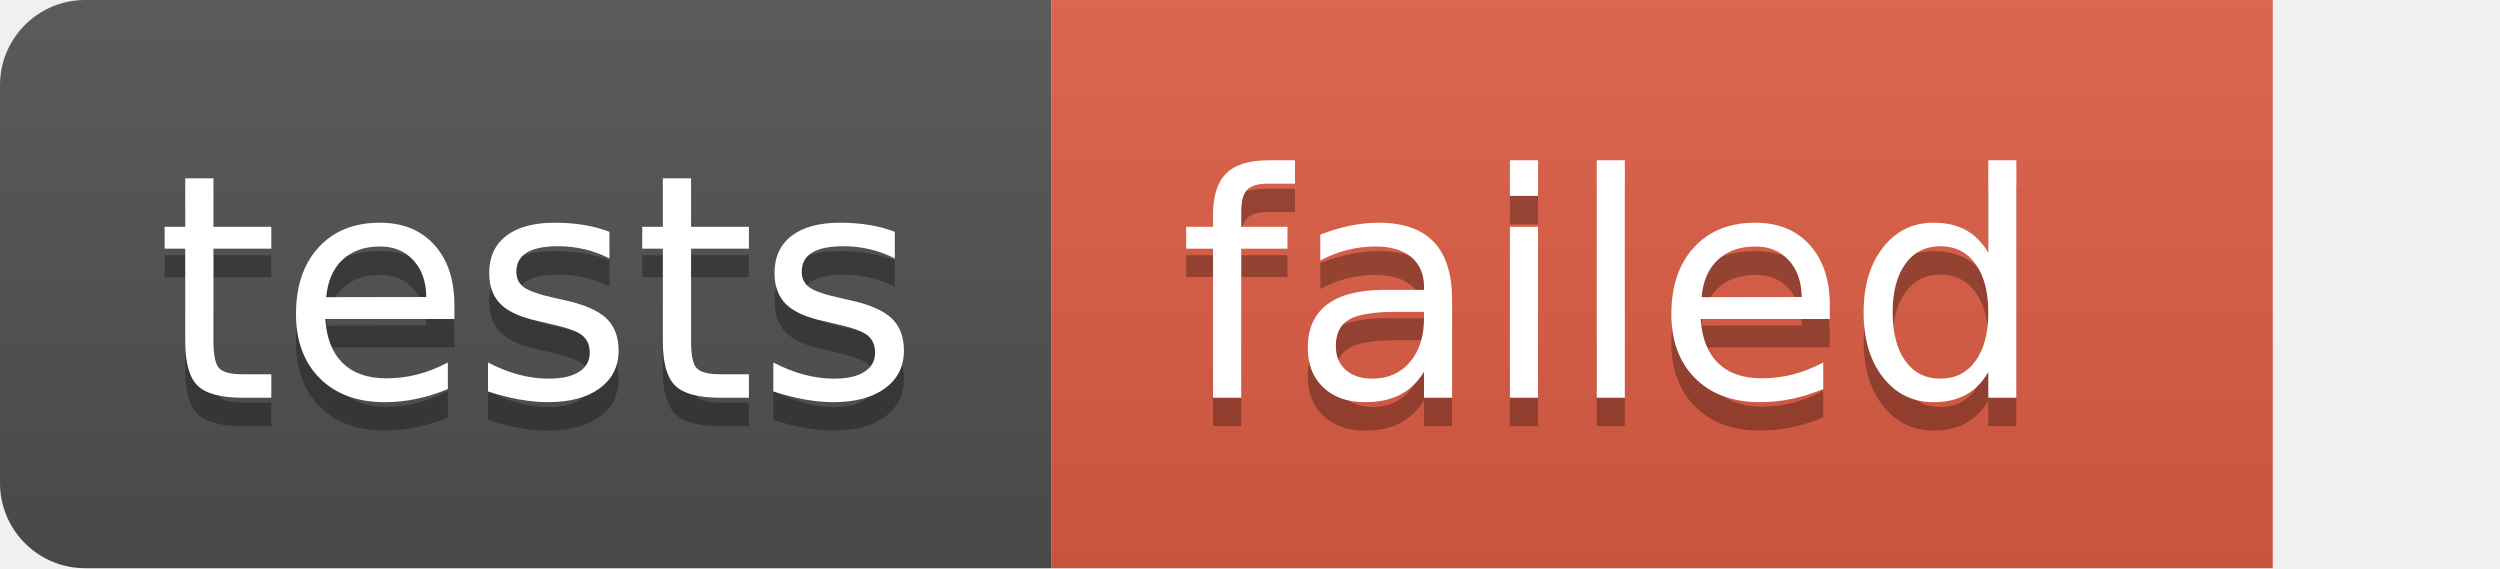
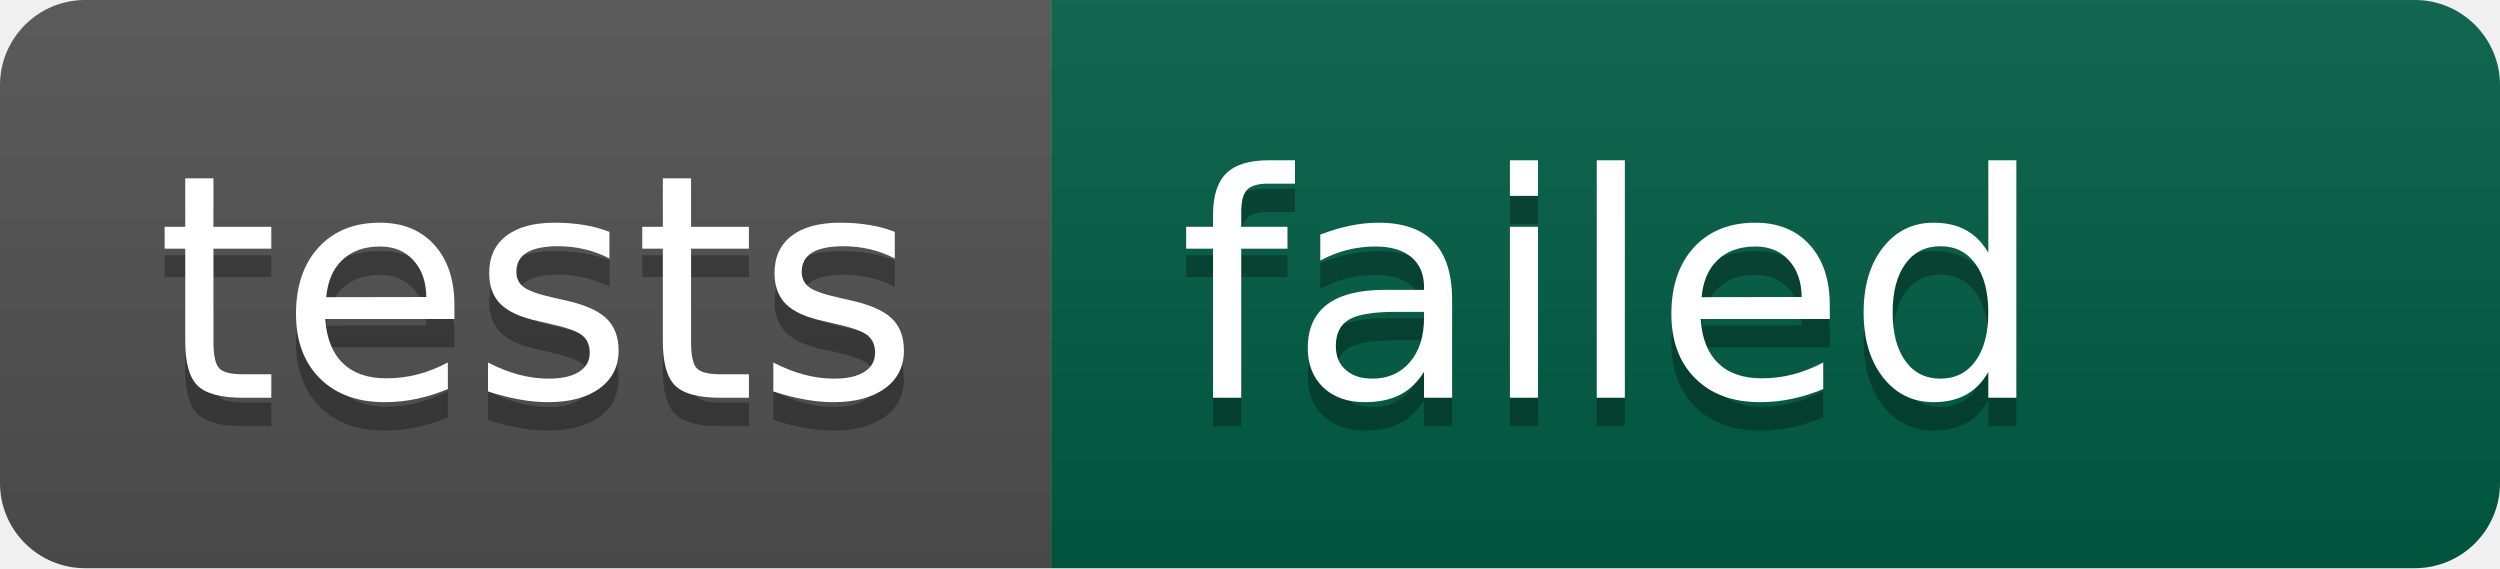
<svg xmlns="http://www.w3.org/2000/svg" width="88" height="20">
  <linearGradient id="b" x2="0" y2="100%">
    <stop offset="0" stop-color="#bbb" stop-opacity=".1" />
    <stop offset="1" stop-opacity=".1" />
  </linearGradient>
  <clipPath id="a">
    <rect width="88" height="20" rx="3" fill="#fff" />
  </clipPath>
  <g clip-path="url(#a)">
    <path fill="#505050" d="M0 0h37v20H0z" />
-     <path fill="#e05d44" d="M37 0h43v20H37z" />
-     <path fill="url(#b)" d="M0 0h80v20H0z" />
+     <path fill="#005d44" d="M37 0h51v20H37z" />
+     <path fill="url(#b)" d="M0 0h88v20H0z" />
  </g>
  <g fill="#fff" text-anchor="left" font-family="DejaVu Sans,Verdana,Geneva,sans-serif" font-size="110">
    <text x="55" y="150" fill="#010101" fill-opacity=".3" transform="scale(.1)" textLength="270">tests</text>
    <text x="55" y="140" transform="scale(.1)" textLength="270">tests</text>
    <text x="415" y="150" fill="#010101" fill-opacity=".3" transform="scale(.1)">failed</text>
    <text x="415" y="140" transform="scale(.1)">failed</text>
  </g>
</svg>
